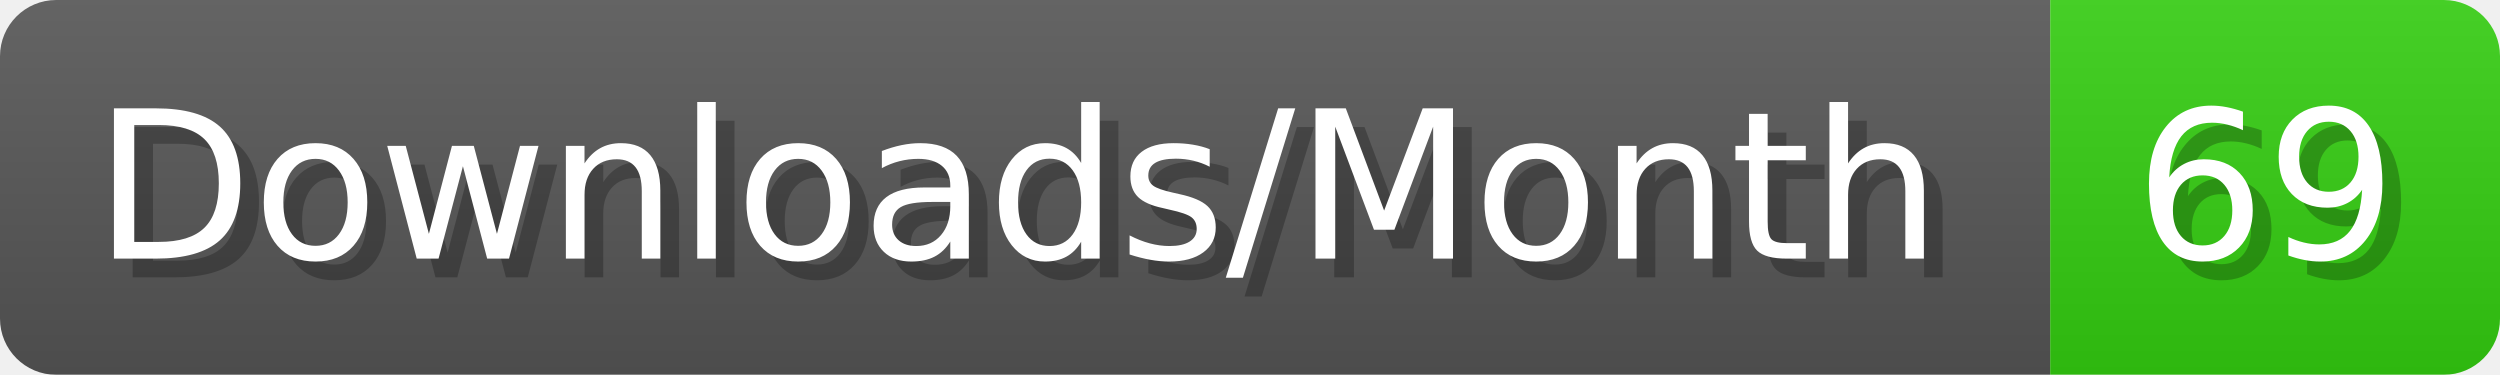
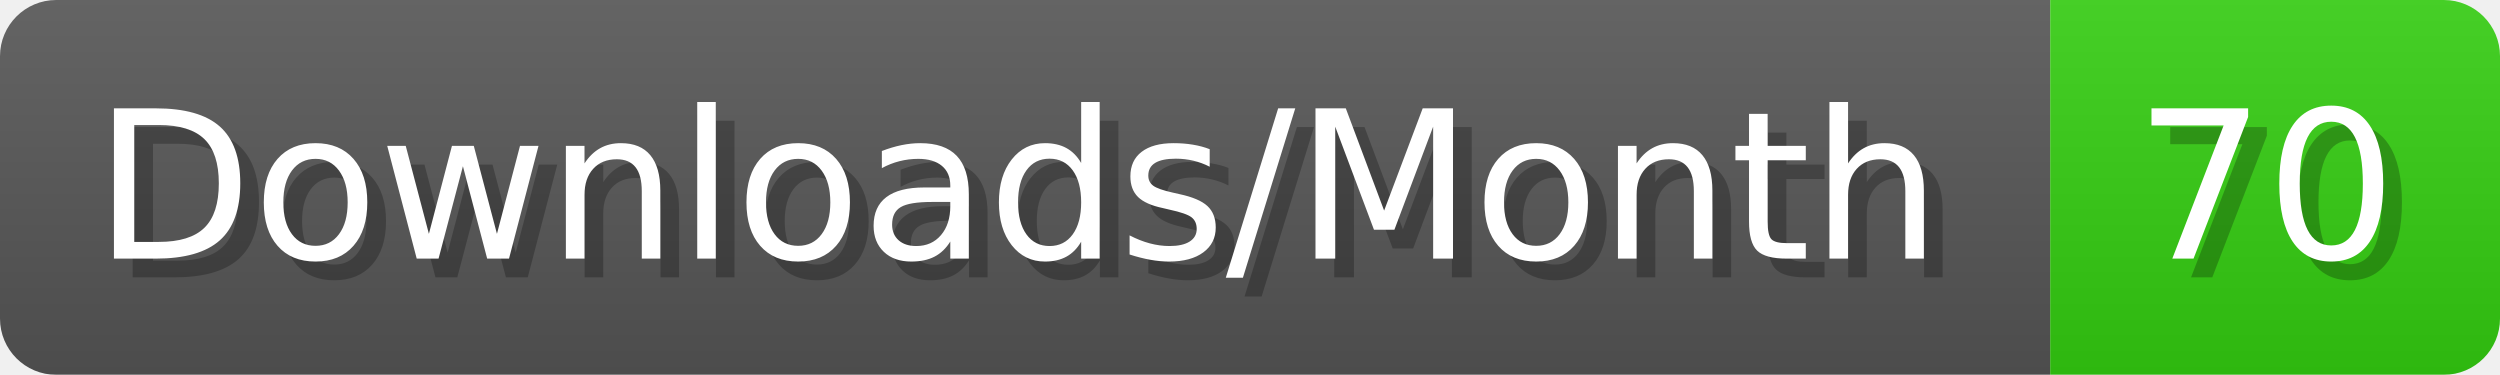
- <svg xmlns="http://www.w3.org/2000/svg" width="133.4" height="20" viewBox="0 0 1334 200" role="img" aria-label="Downloads/Month: 69">
+ <svg xmlns="http://www.w3.org/2000/svg" width="133.4" height="20" viewBox="0 0 1334 200" role="img" aria-label="Downloads/Month: 70">
  <linearGradient id="YlXUI" x2="0" y2="100%">
    <stop offset="0" stop-opacity=".1" stop-color="#EEE" />
    <stop offset="1" stop-opacity=".1" />
  </linearGradient>
  <mask id="JHhop">
    <rect width="1334" height="200" rx="30" fill="#FFF" />
  </mask>
  <g mask="url(#JHhop)">
    <rect width="1094" height="200" fill="#555" />
    <rect width="240" height="200" fill="#3C1" x="1094" />
    <rect width="1334" height="200" fill="url(#YlXUI)" />
  </g>
  <g aria-hidden="true" fill="#fff" text-anchor="start" font-family="Verdana,DejaVu Sans,sans-serif" font-size="110">
    <text x="60" y="148" textLength="994" fill="#000" opacity="0.25">Downloads/Month</text>
    <text x="50" y="138" textLength="994">Downloads/Month</text>
-     <text x="1149" y="148" textLength="140" fill="#000" opacity="0.25">69</text>
-     <text x="1139" y="138" textLength="140">69</text>
+     <text x="1149" y="148" textLength="140" fill="#000" opacity="0.25">70</text>
+     <text x="1139" y="138" textLength="140">70</text>
  </g>
</svg>
